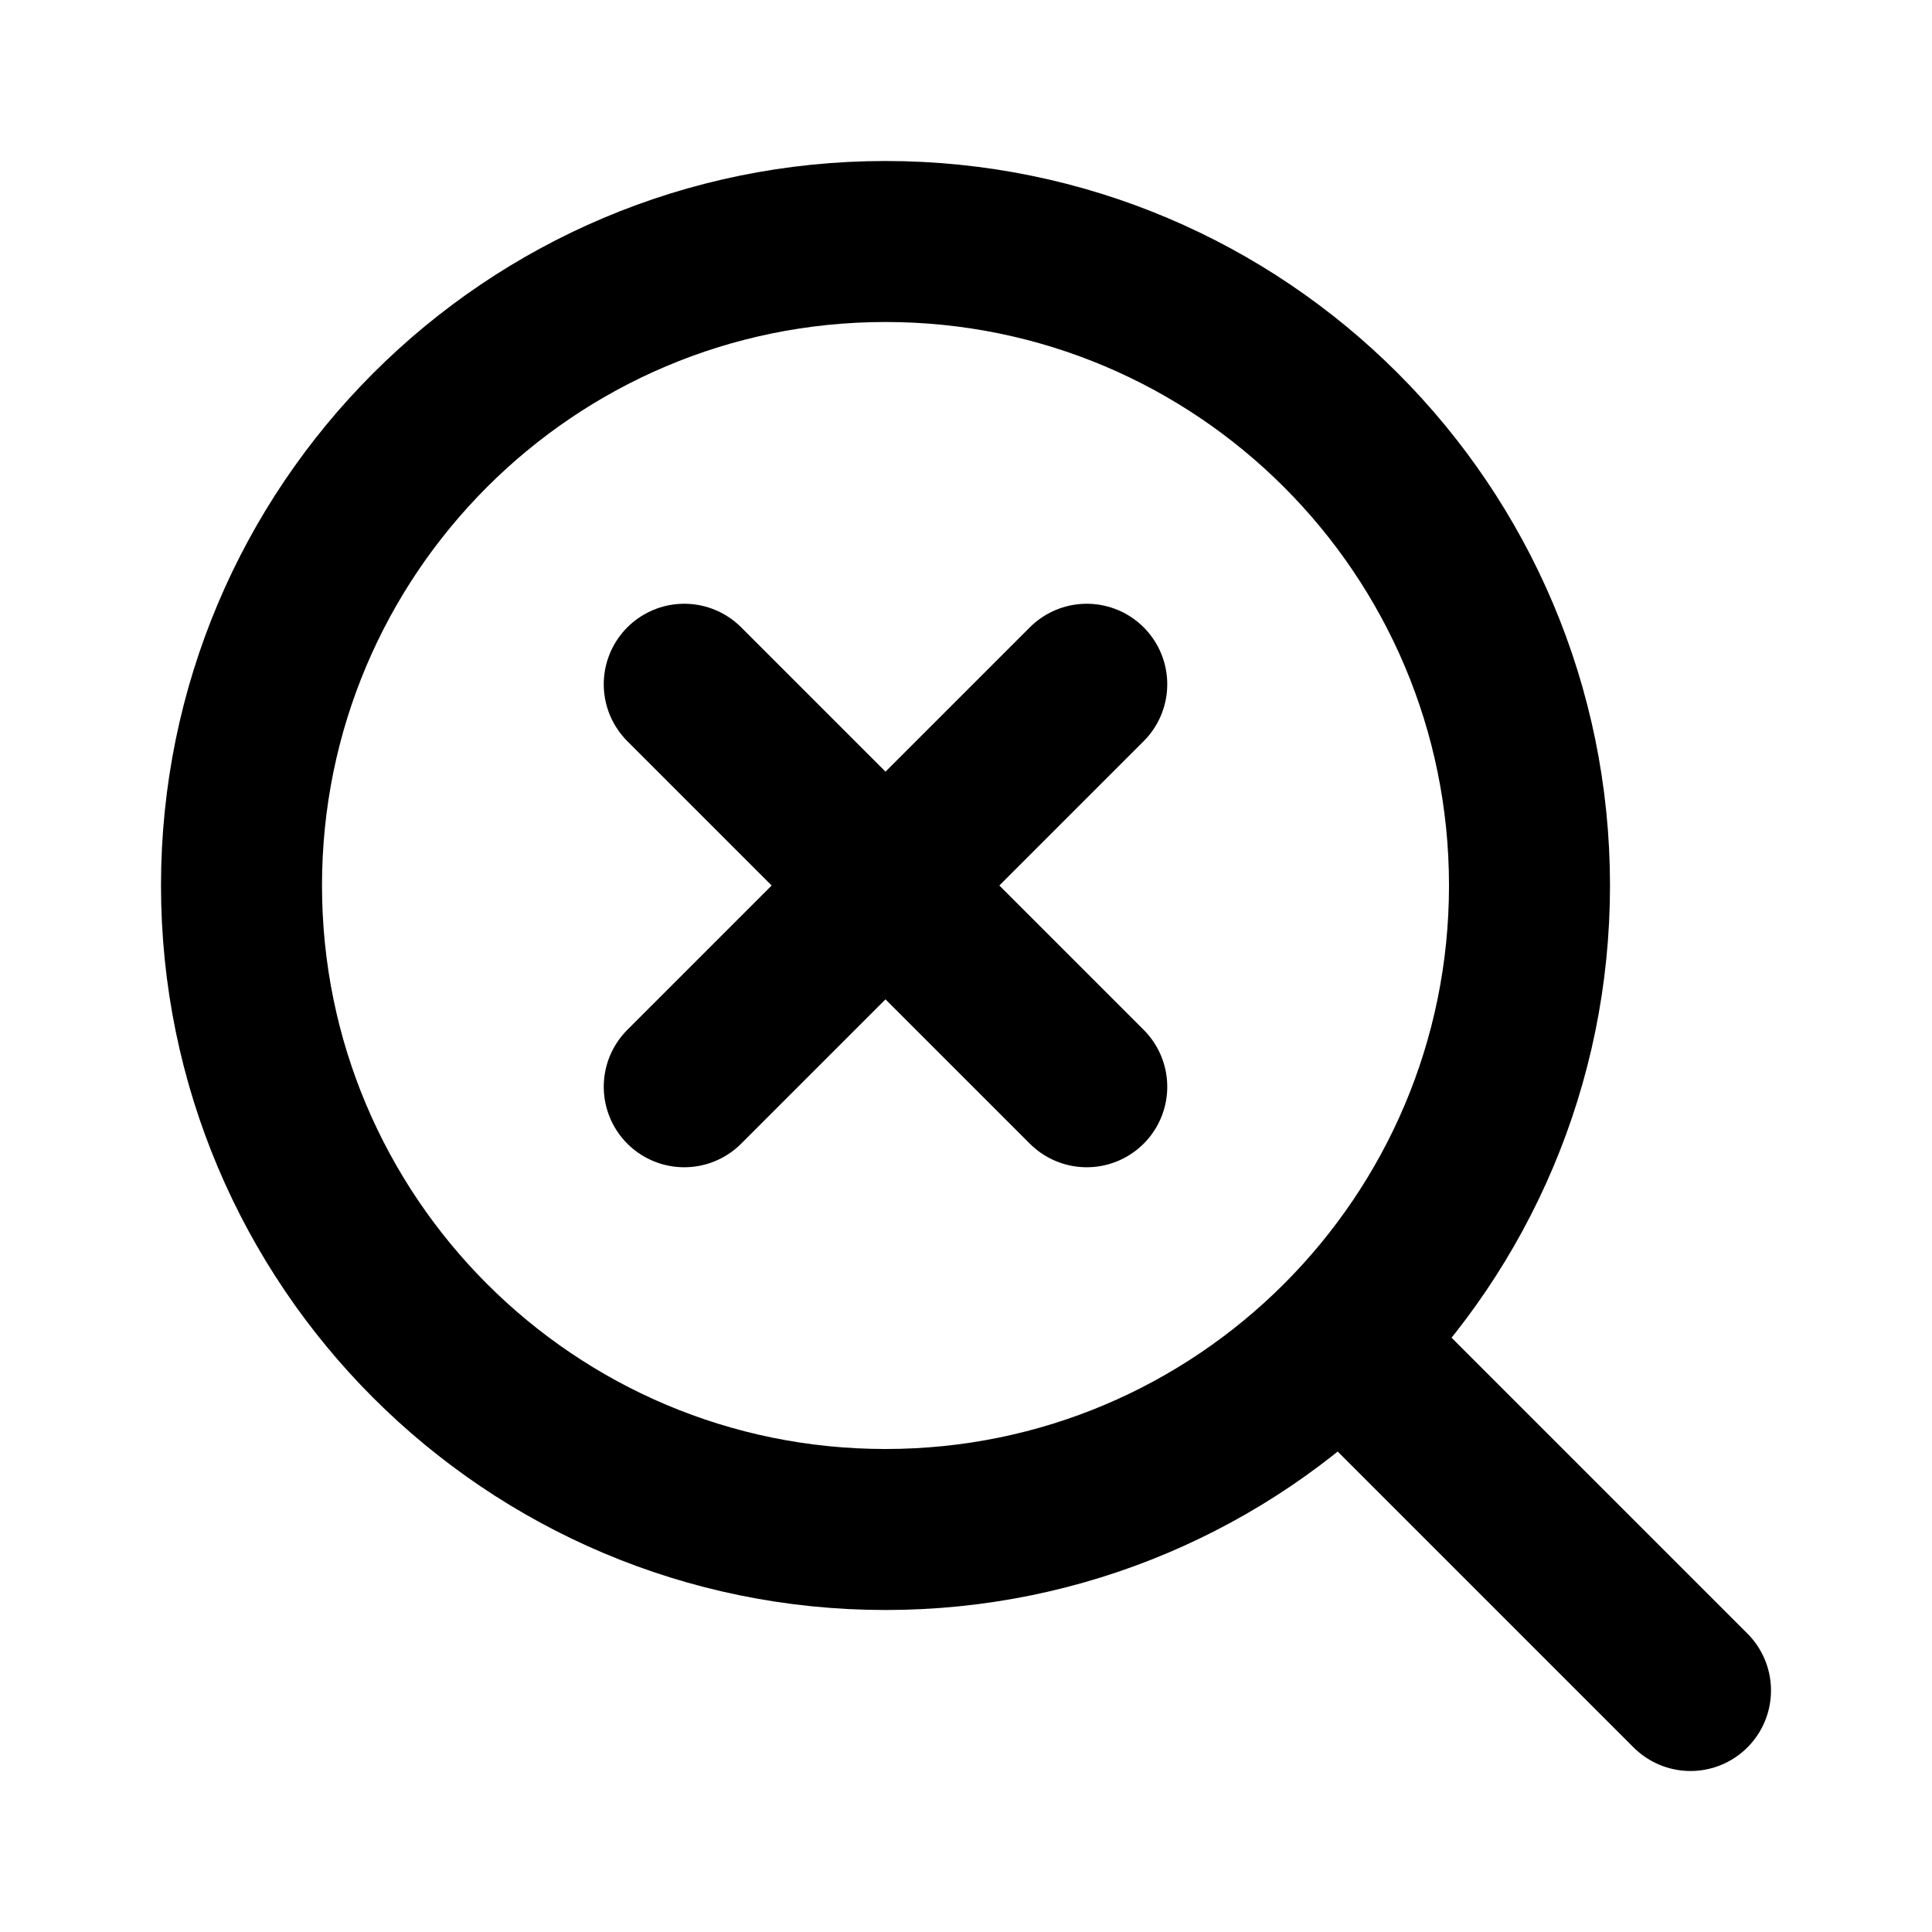
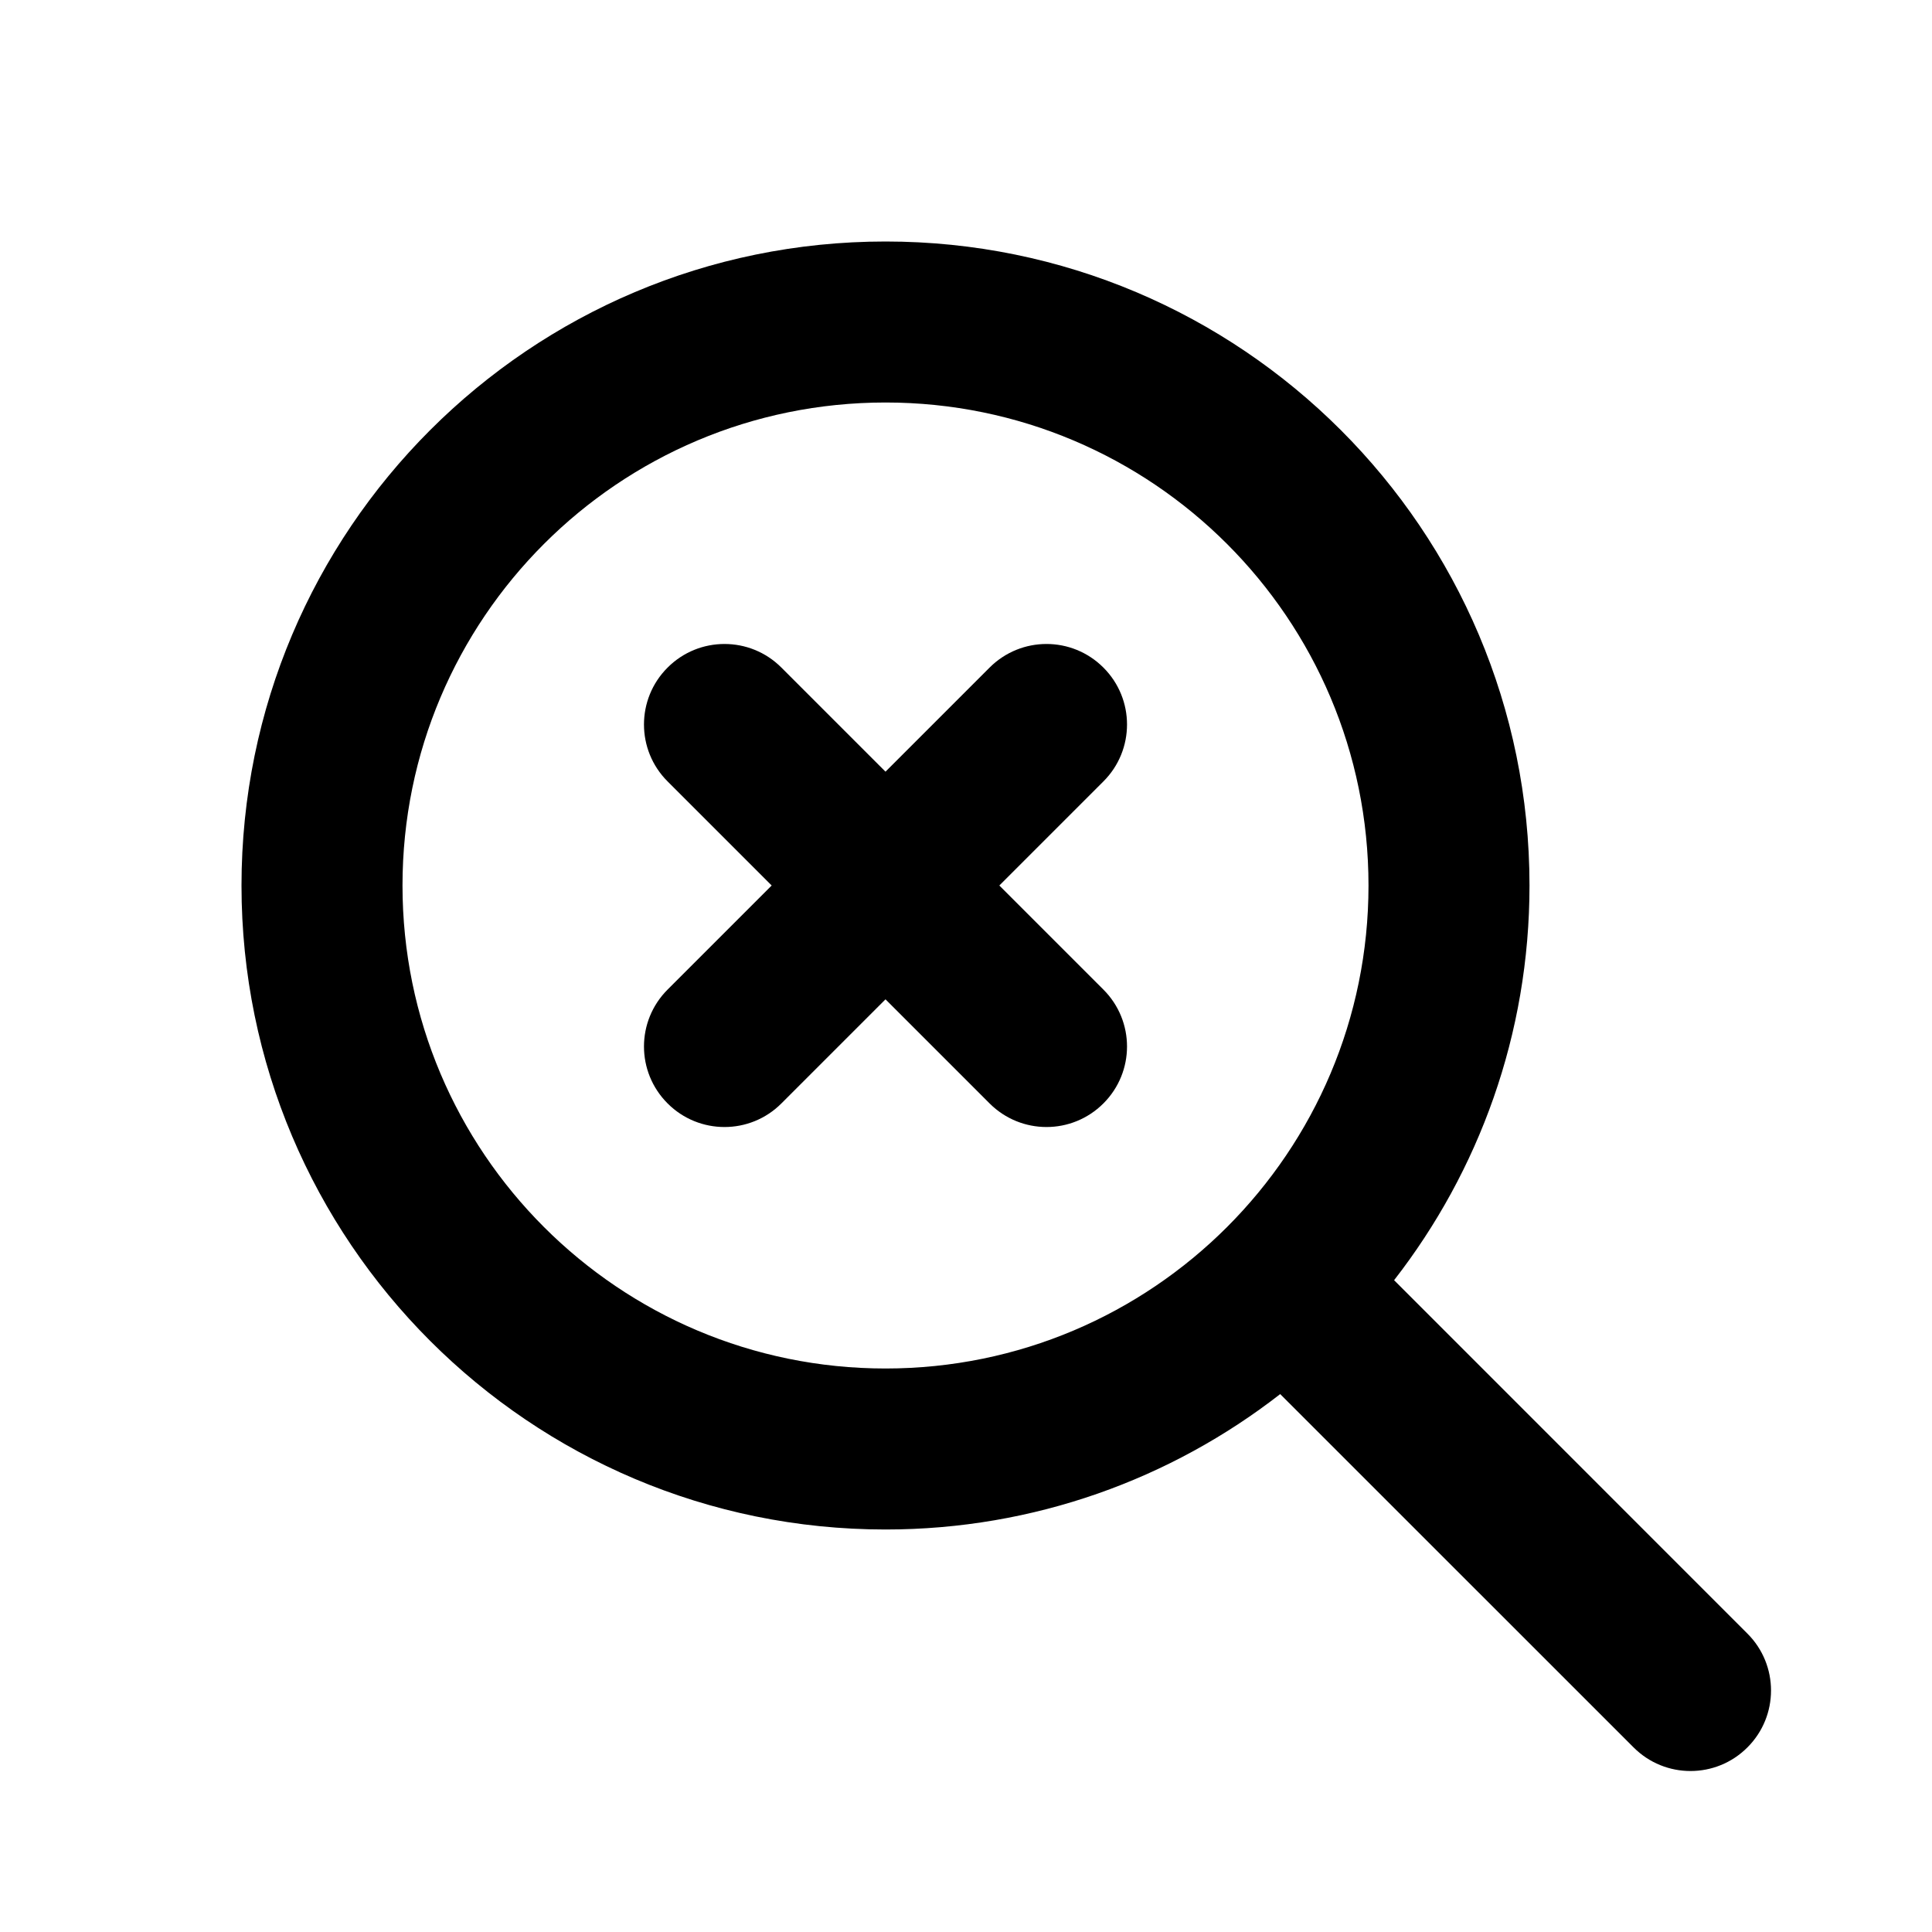
- <svg xmlns="http://www.w3.org/2000/svg" class="lucide lucide-search-x" width="24" height="24" viewBox="0 0 24 24" fill="none" stroke="currentColor" stroke-width="2" stroke-linecap="round" stroke-linejoin="round">
-   <path d="m13.5 8.5-5 5" />
-   <path d="m8.5 8.5 5 5" />
-   <circle cx="11" cy="11" r="8" />
-   <path d="m21 21-4.3-4.3" />
+ <svg xmlns="http://www.w3.org/2000/svg" width="24" height="24" viewBox="0 0 24 24" fill="none">
+   <path d="M17 11C17 7.686 14.314 5 11 5C7.686 5 5 7.686 5 11C5 14.314 7.686 17 11 17C14.314 17 17 14.314 17 11ZM12.293 8.293C12.684 7.902 13.316 7.902 13.707 8.293C14.098 8.683 14.098 9.317 13.707 9.707L12.414 11L13.707 12.293C14.098 12.684 14.098 13.316 13.707 13.707C13.316 14.098 12.684 14.098 12.293 13.707L11 12.414L9.707 13.707C9.317 14.098 8.683 14.098 8.293 13.707C7.902 13.316 7.902 12.684 8.293 12.293L9.586 11L8.293 9.707C7.902 9.317 7.902 8.683 8.293 8.293C8.683 7.902 9.317 7.902 9.707 8.293L11 9.586L12.293 8.293ZM19 11C19 12.848 18.371 14.549 17.318 15.903L21.707 20.293C22.098 20.683 22.098 21.317 21.707 21.707C21.317 22.098 20.683 22.098 20.293 21.707L15.903 17.318C14.549 18.371 12.848 19 11 19C6.582 19 3 15.418 3 11C3 6.582 6.582 3 11 3C15.418 3 19 6.582 19 11Z" fill="black" />
</svg>
